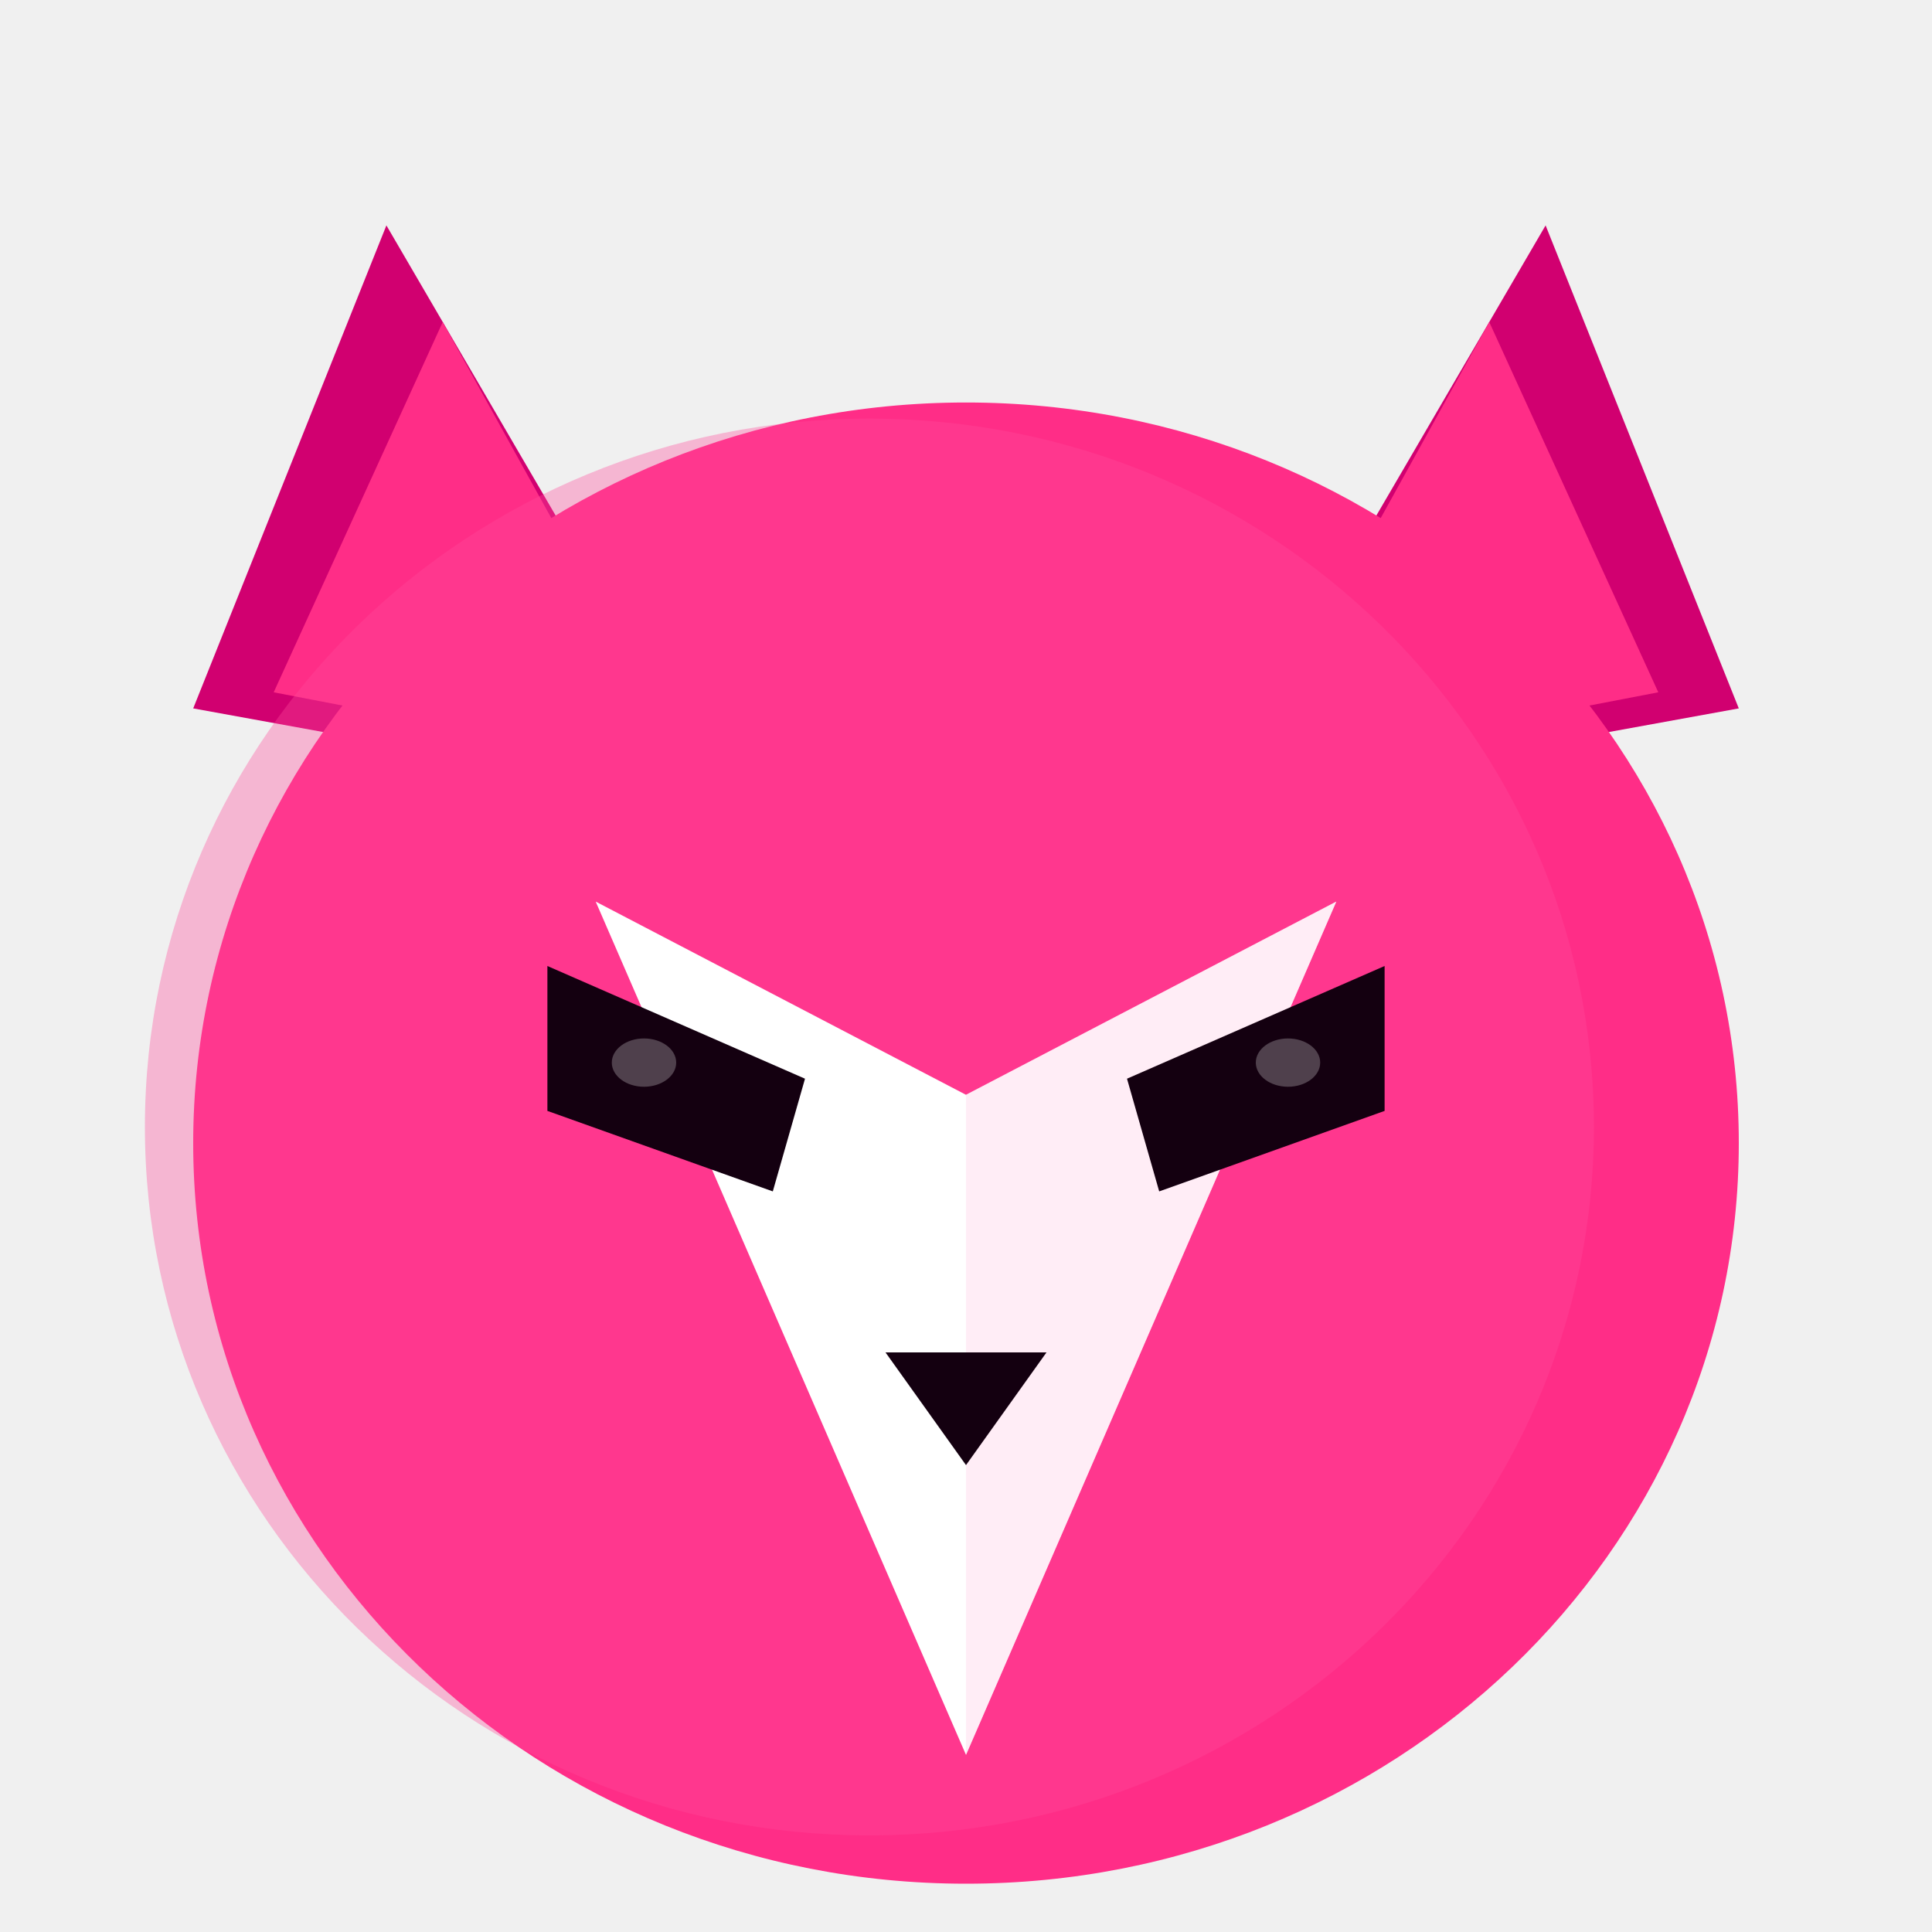
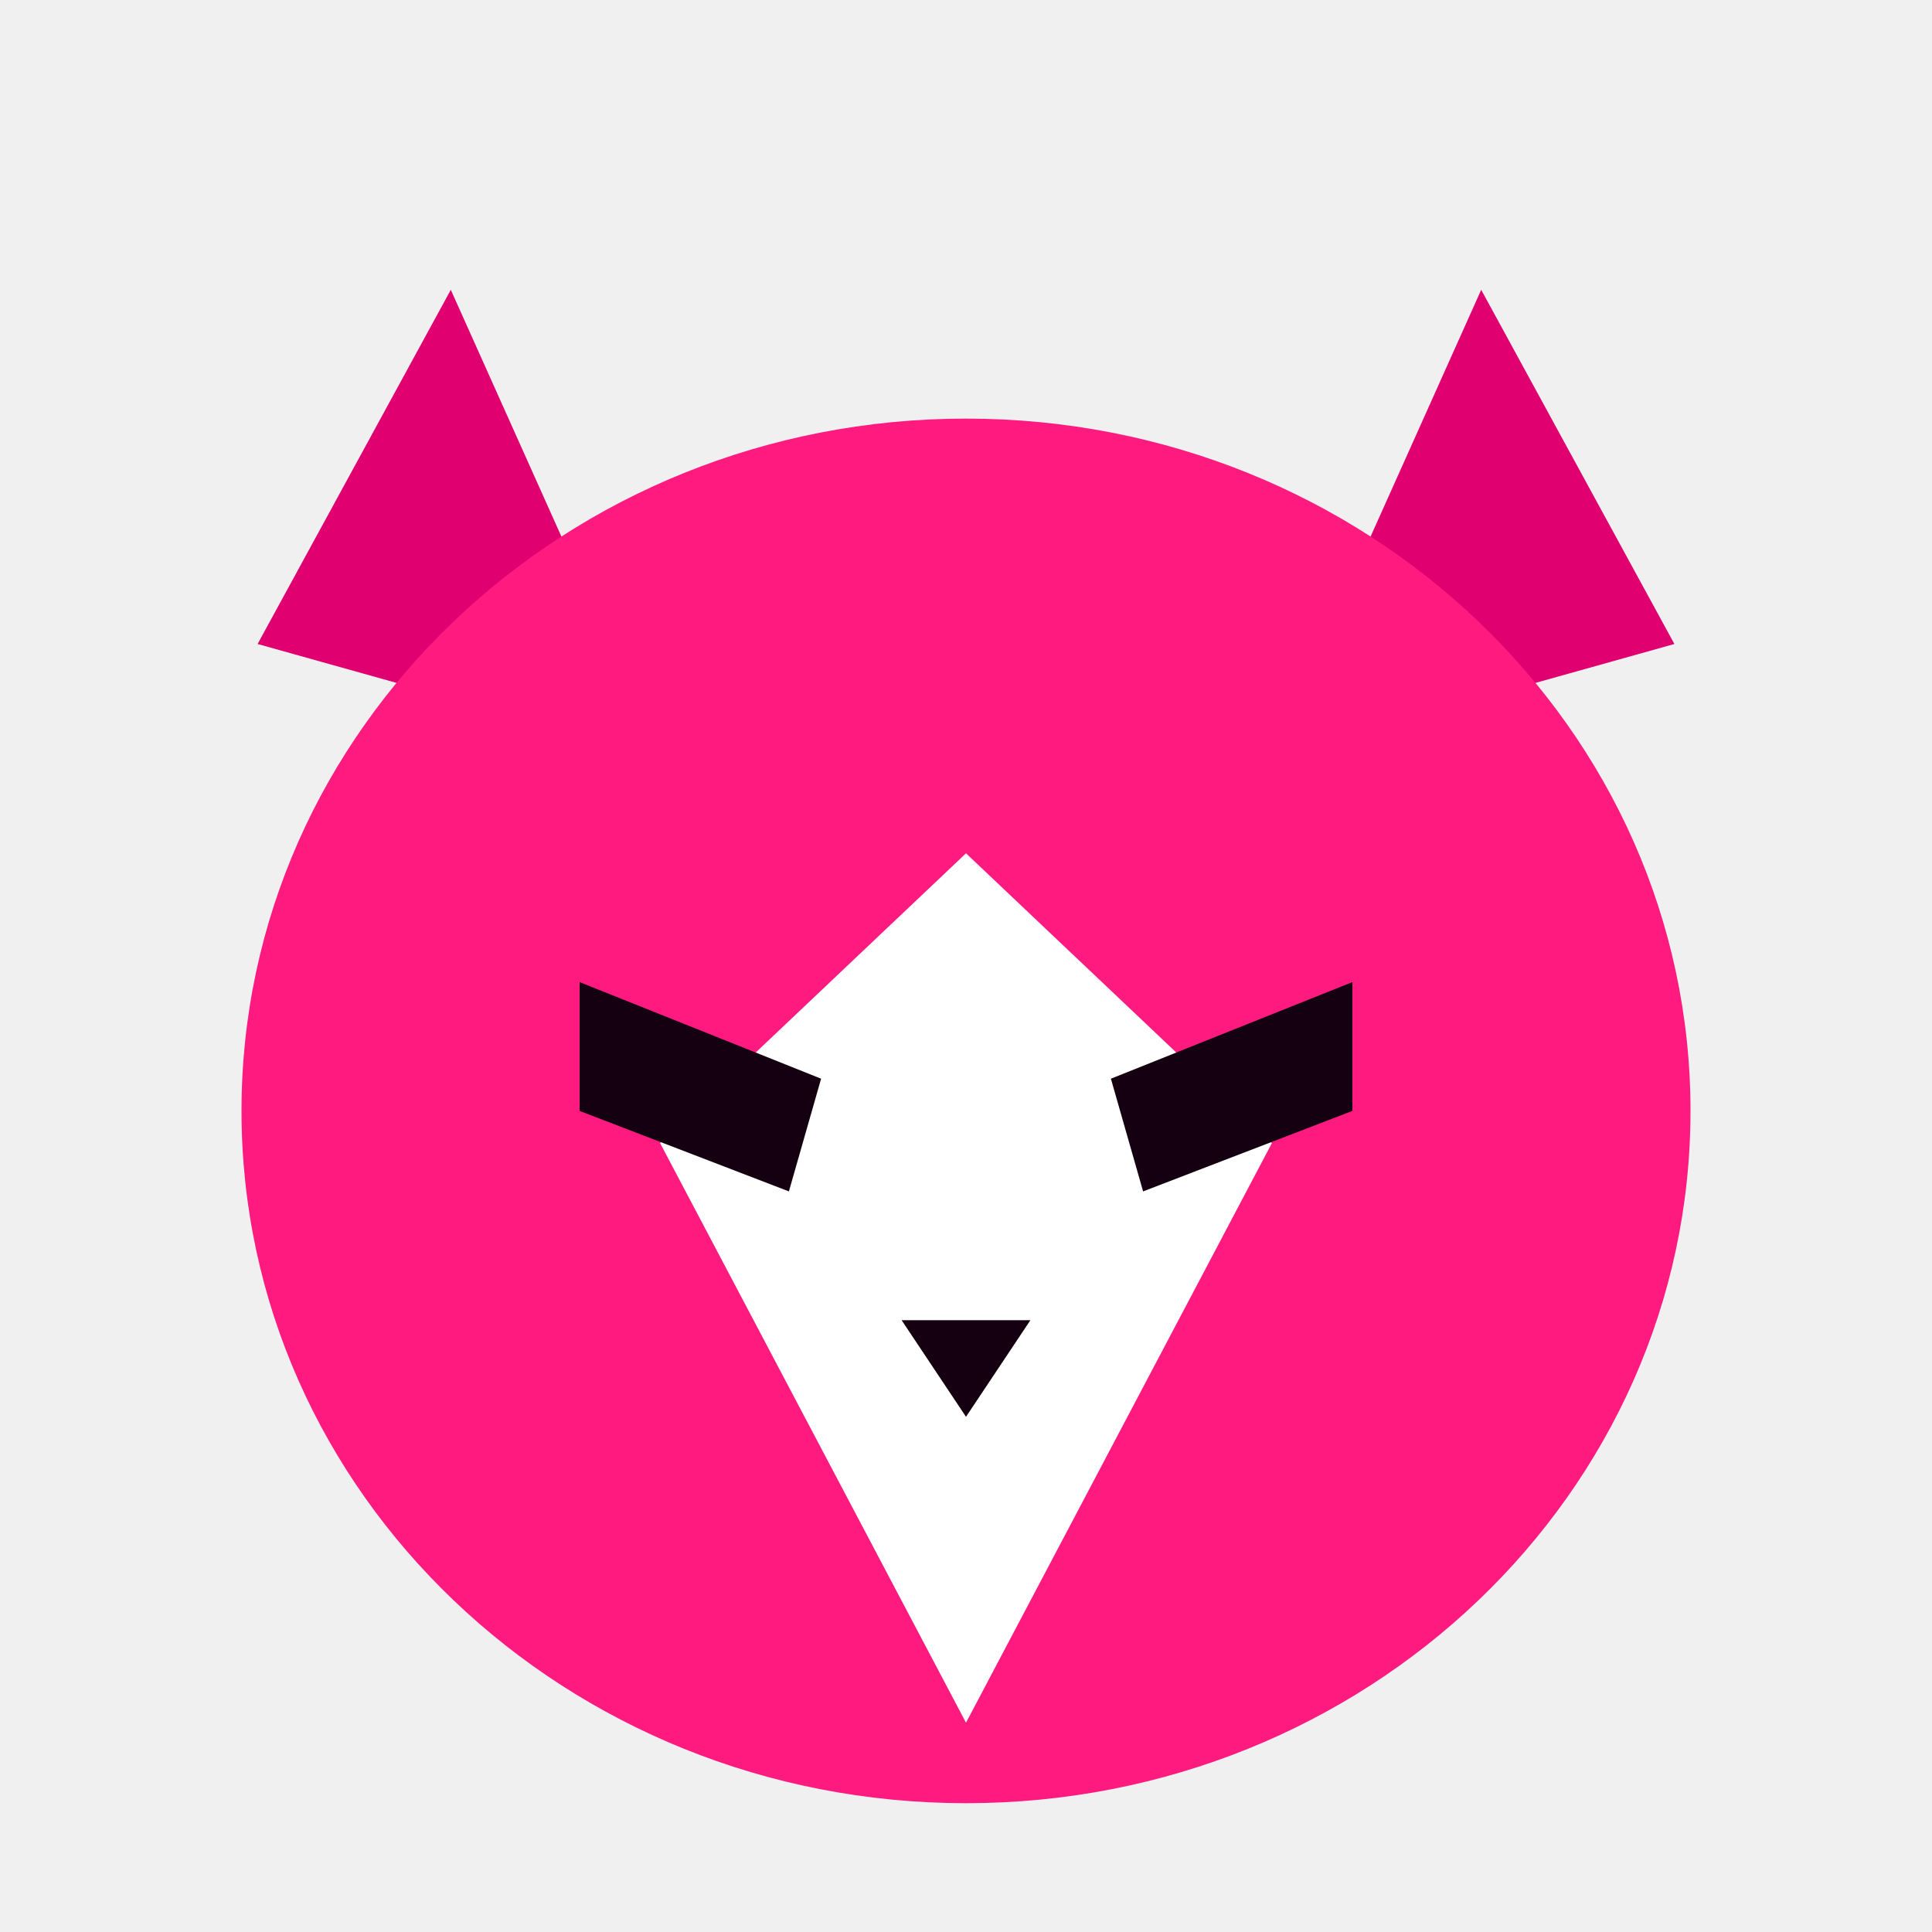
<svg xmlns="http://www.w3.org/2000/svg" viewBox="0 0 240 240" fill="none">
-   <path d="M48 28 L90 100 L24 88 Z" fill="#d10070" />
-   <path d="M55 40 L86 96 L34 86 Z" fill="#ff2d87" />
-   <path d="M192 28 L150 100 L216 88 Z" fill="#d10070" />
-   <path d="M185 40 L154 96 L206 86 Z" fill="#ff2d87" />
-   <ellipse cx="120" cy="142" rx="96" ry="92" fill="#ff2d87" />
-   <ellipse cx="108" cy="140" rx="90" ry="88" fill="#ff4a9a" opacity="0.35" />
-   <path d="M74 112 L120 136 L166 112 L120 218 Z" fill="#ffffff" />
-   <path d="M120 136 L166 112 L120 218 Z" fill="#ffd6ea" opacity="0.45" />
-   <path d="M68 120 L100 134 L96 148 L68 138 Z" fill="#140010" />
-   <ellipse cx="80" cy="132" rx="4" ry="3" fill="#ffffff" opacity="0.25" />
-   <path d="M172 120 L140 134 L144 148 L172 138 Z" fill="#140010" />
-   <ellipse cx="160" cy="132" rx="4" ry="3" fill="#ffffff" opacity="0.25" />
-   <path d="M110 168 L130 168 L120 182 Z" fill="#140010" />
+   <path d="M56 36 L82 94 L32 80 Z" fill="#e0006f" />
+   <path d="M184 36 L158 94 L208 80 Z" fill="#e0006f" />
+   <ellipse cx="120" cy="138" rx="90" ry="86" fill="#ff1a80" />
+   <path d="M120 106 L82 142 L120 214 L158 142 Z" fill="#ffffff" />
+   <path d="M72 122 L102 134 L98 148 L72 138 Z" fill="#140010" />
+   <path d="M168 122 L138 134 L142 148 L168 138 Z" fill="#140010" />
+   <path d="M112 164 L128 164 L120 176 Z" fill="#140010" />
</svg>
